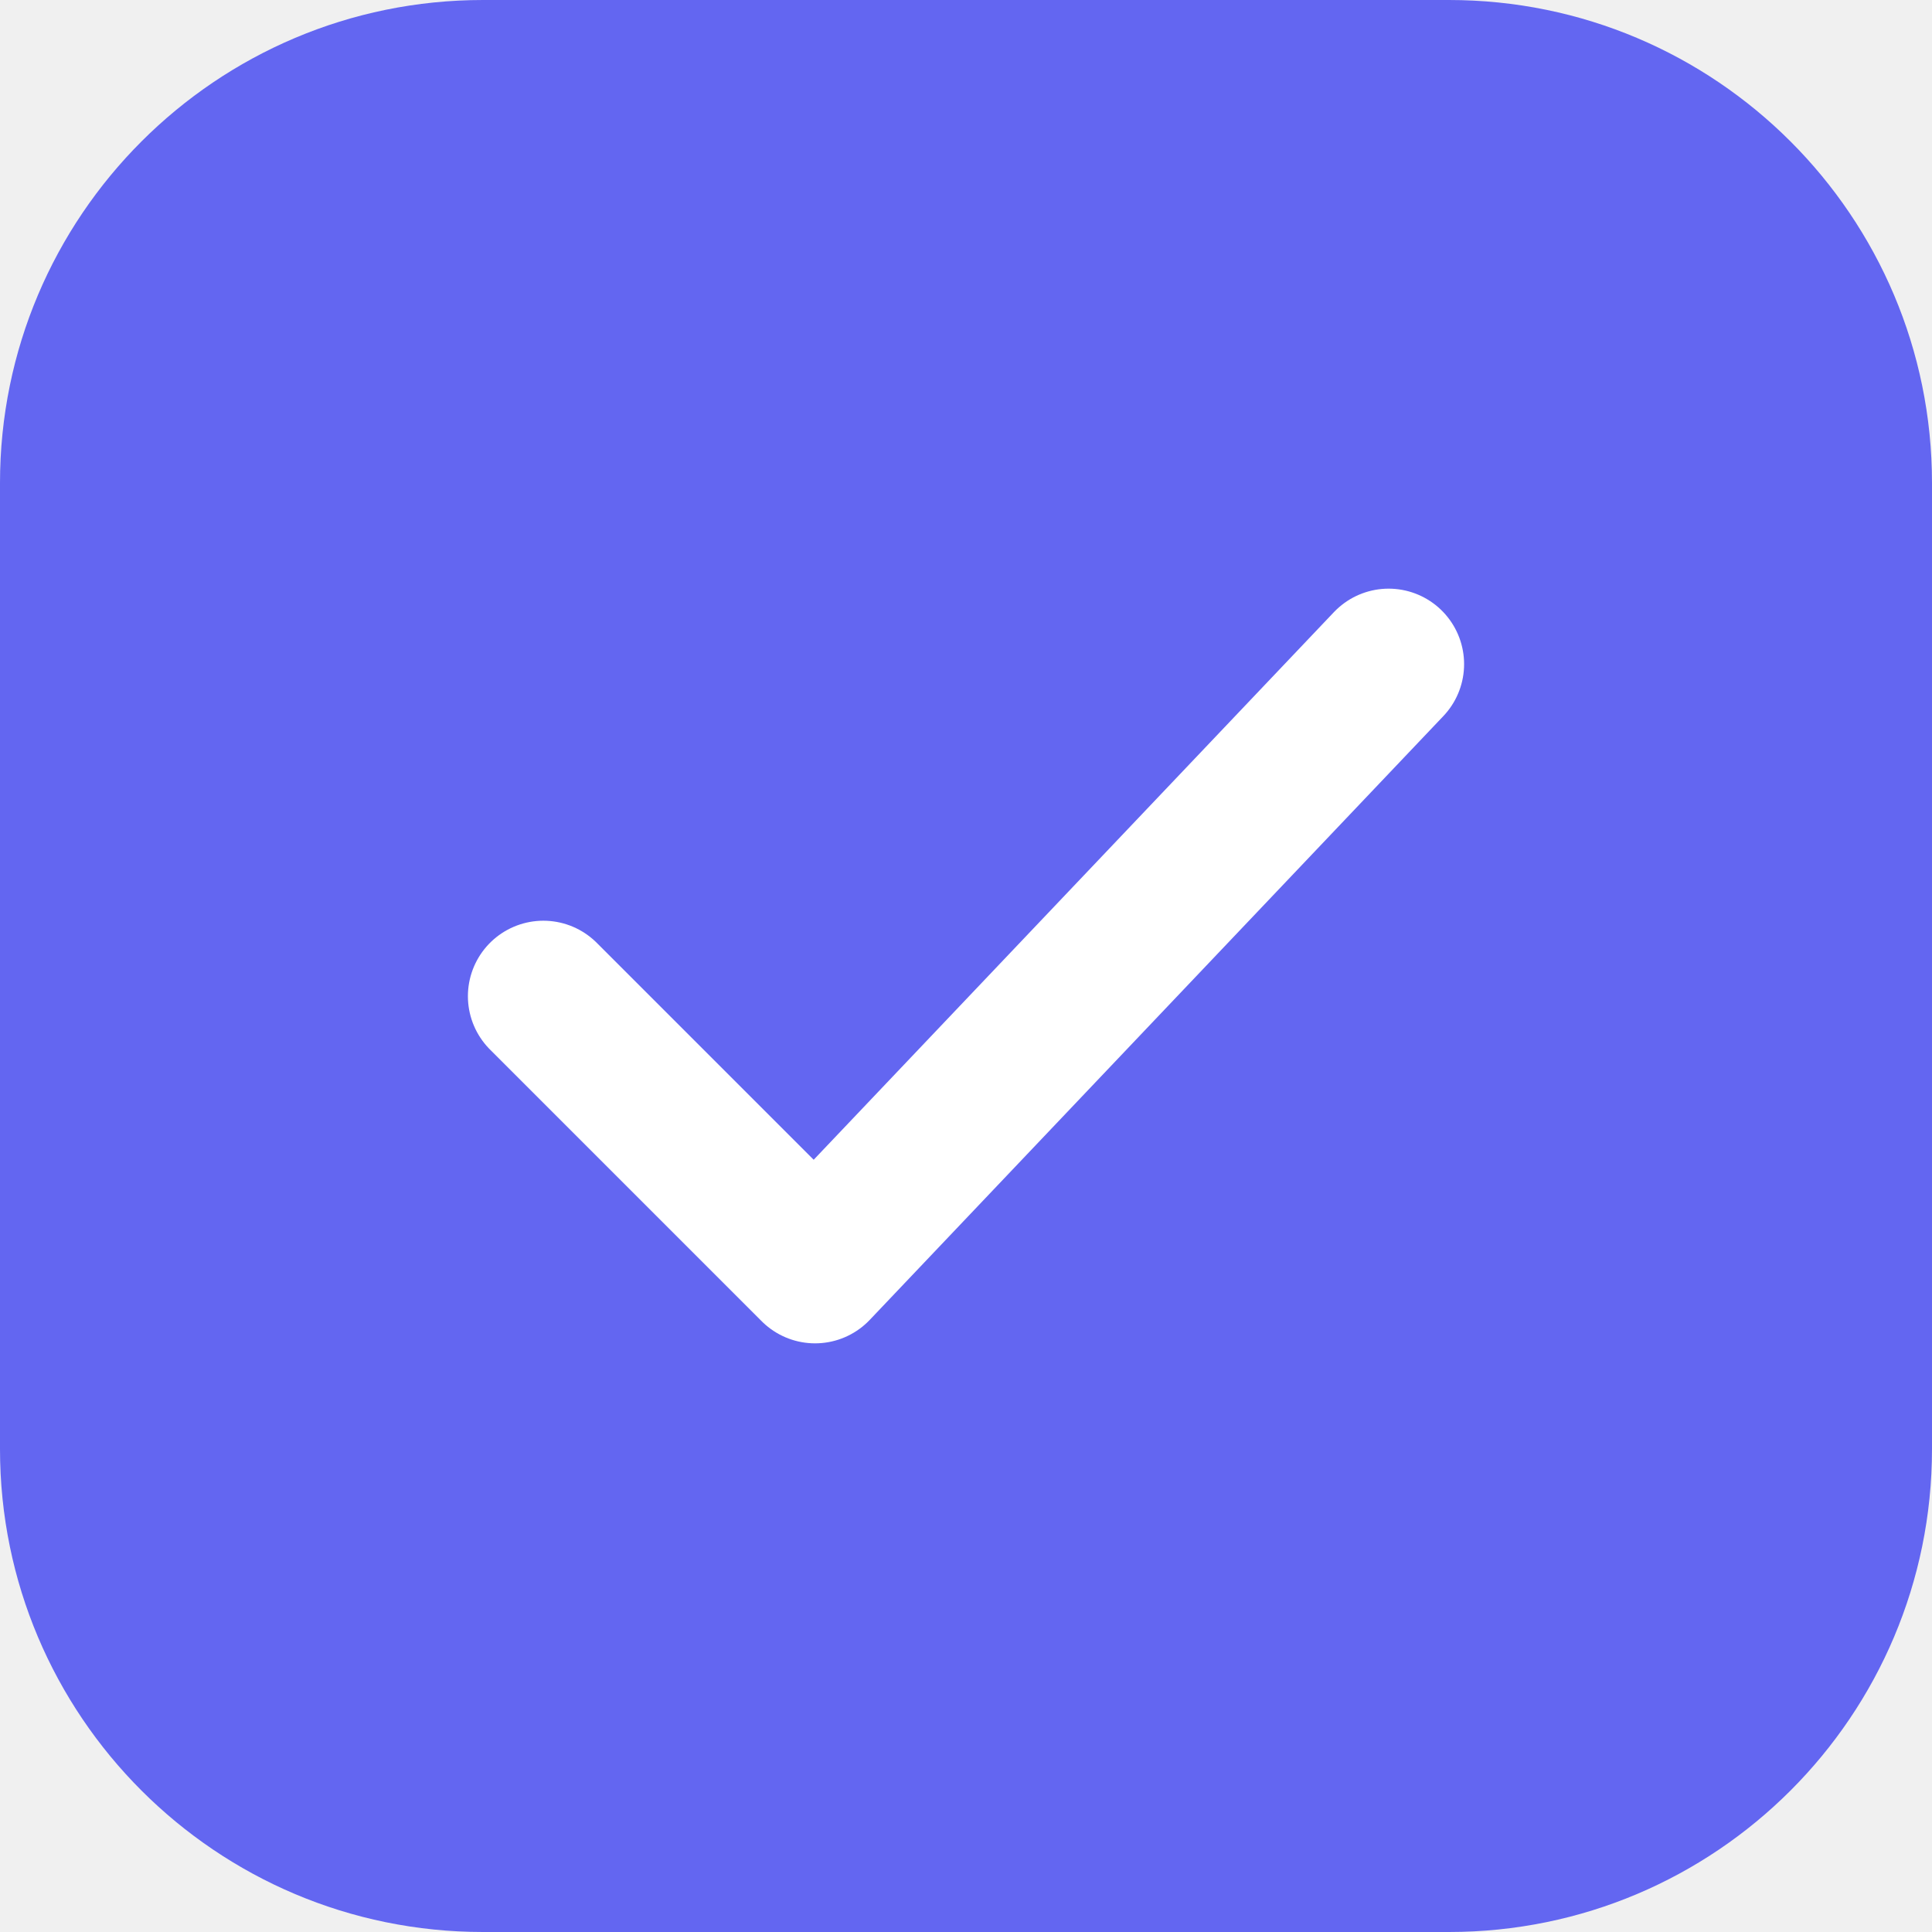
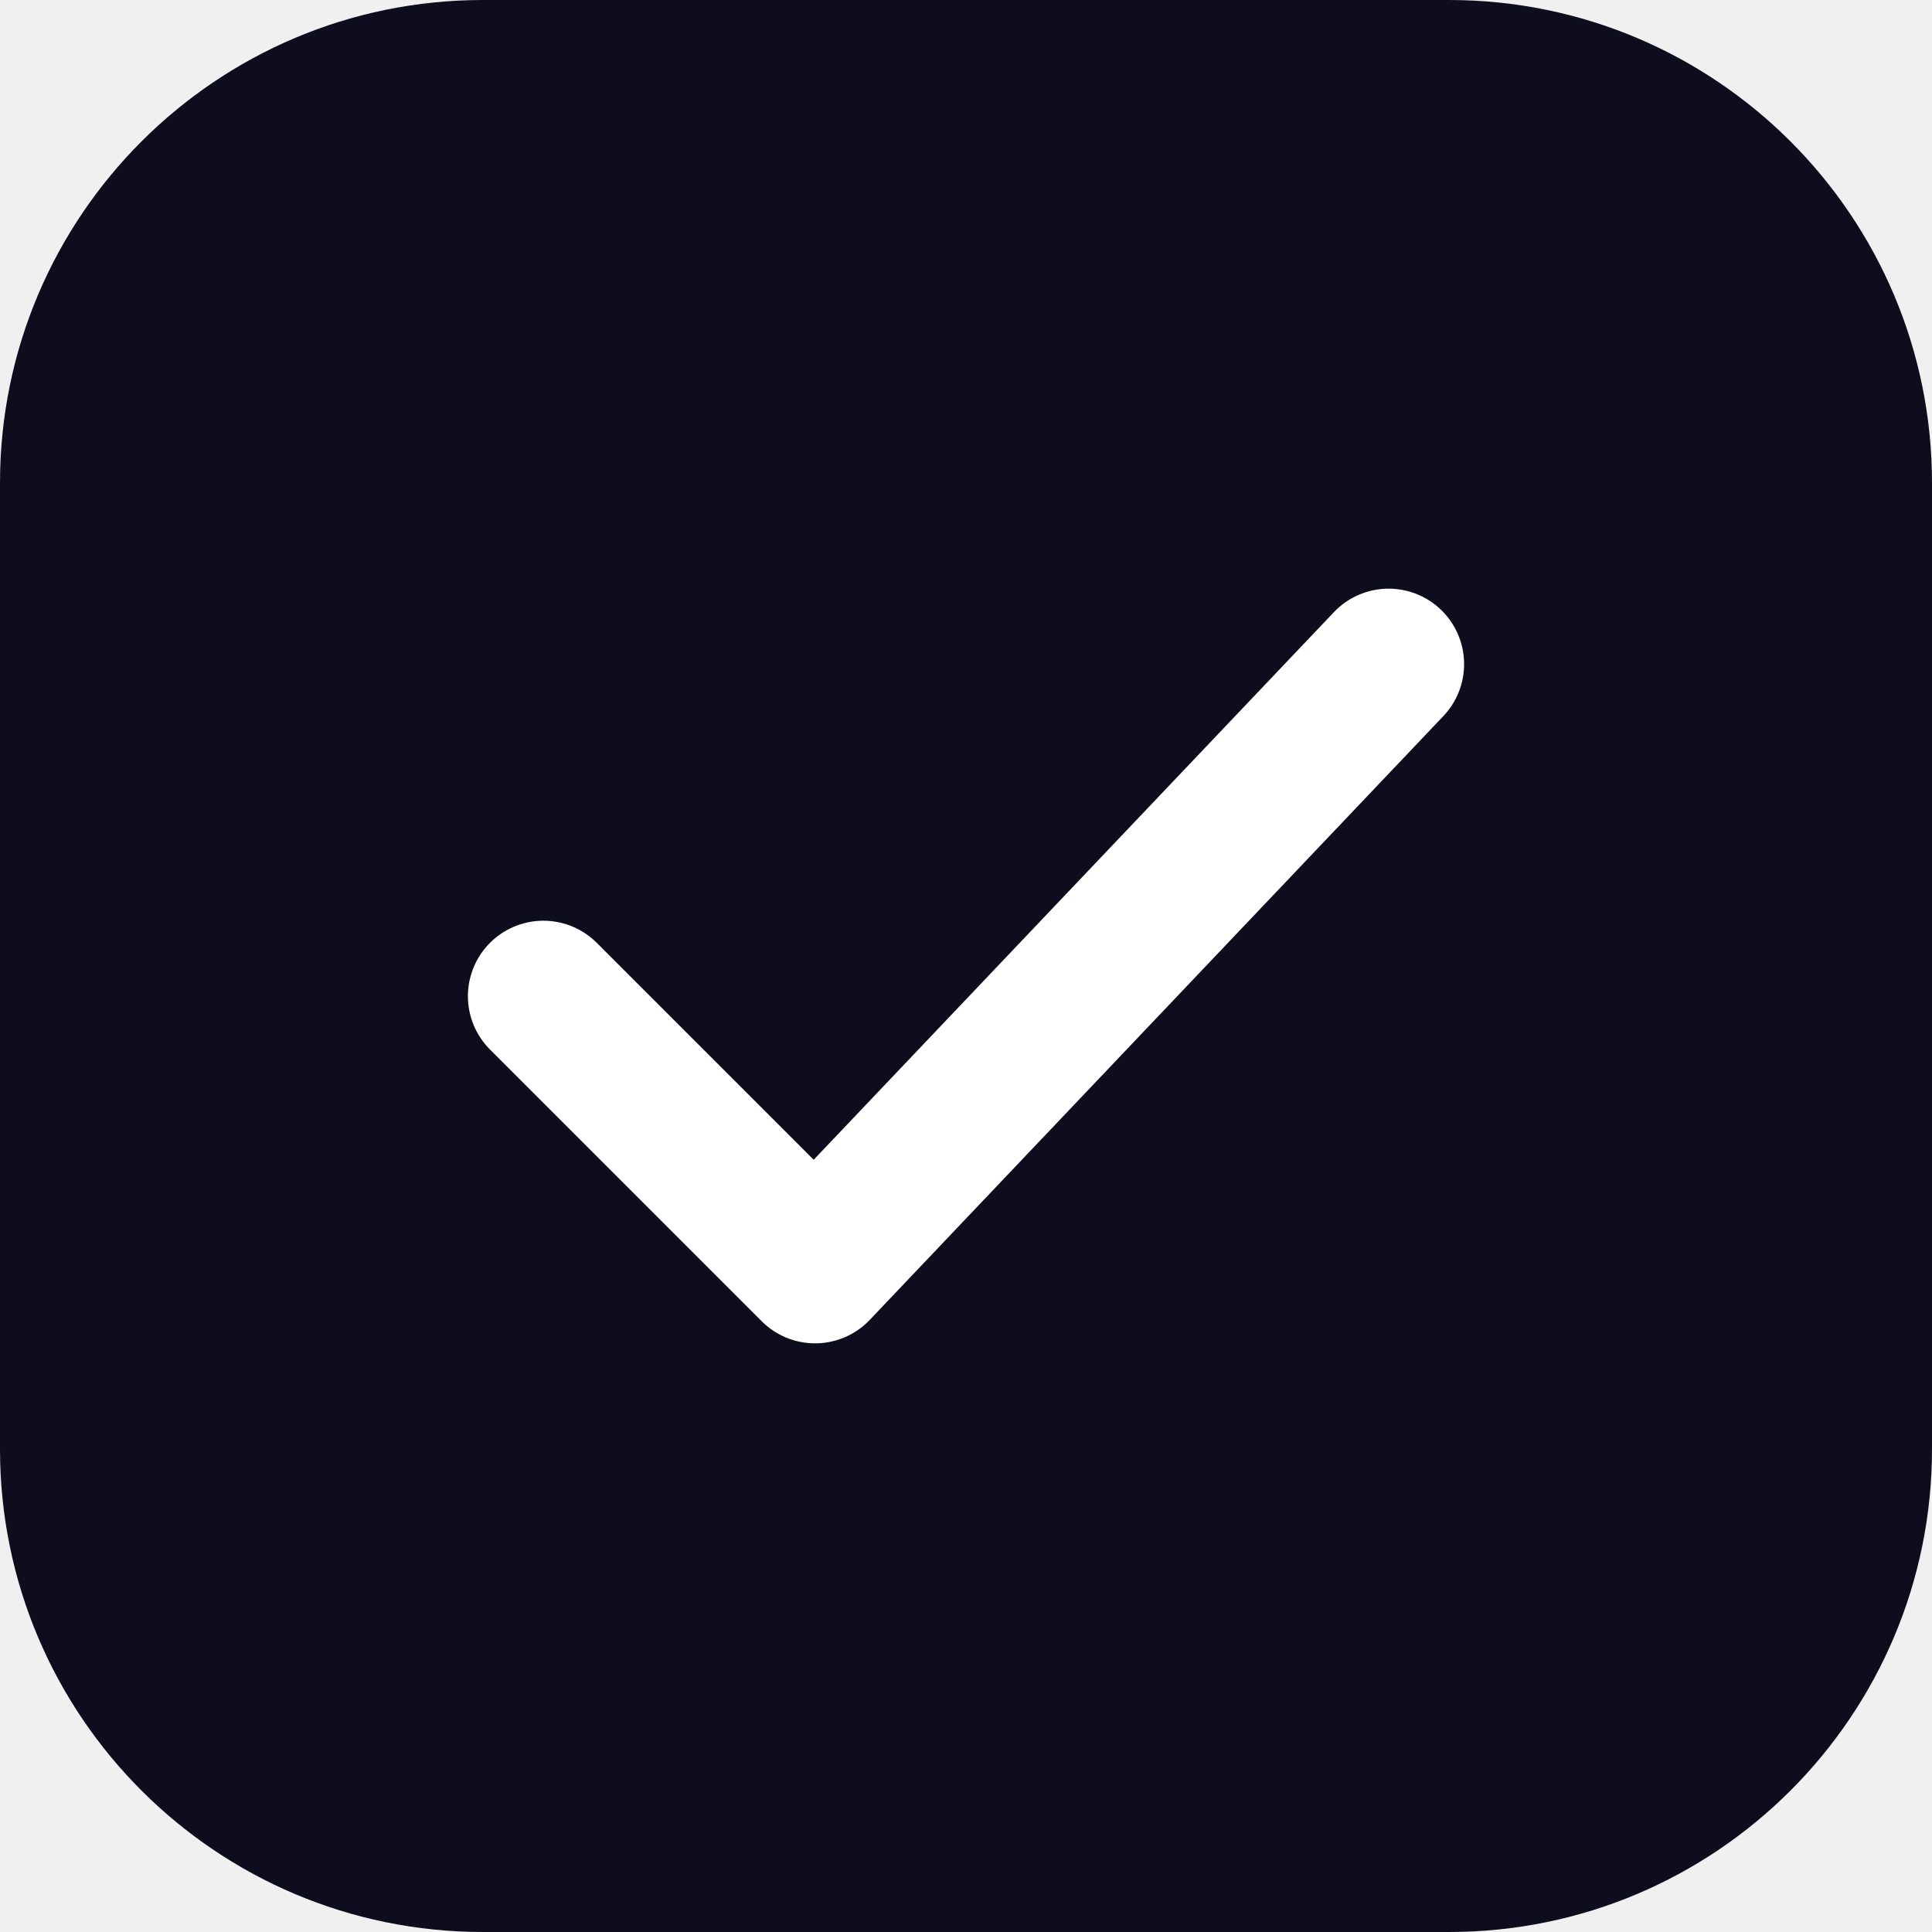
<svg xmlns="http://www.w3.org/2000/svg" width="32" height="32" viewBox="0 0 32 32" fill="none">
-   <rect width="32" height="32" rx="8" fill="#6366F1" />
+   <rect width="32" height="32" rx="8" fill="#0D0D1E" />
  <path d="M9 16.5l4.5 4.5 9.5-10" stroke="#fff" stroke-width="2.5" stroke-linecap="round" stroke-linejoin="round" />
</svg>
